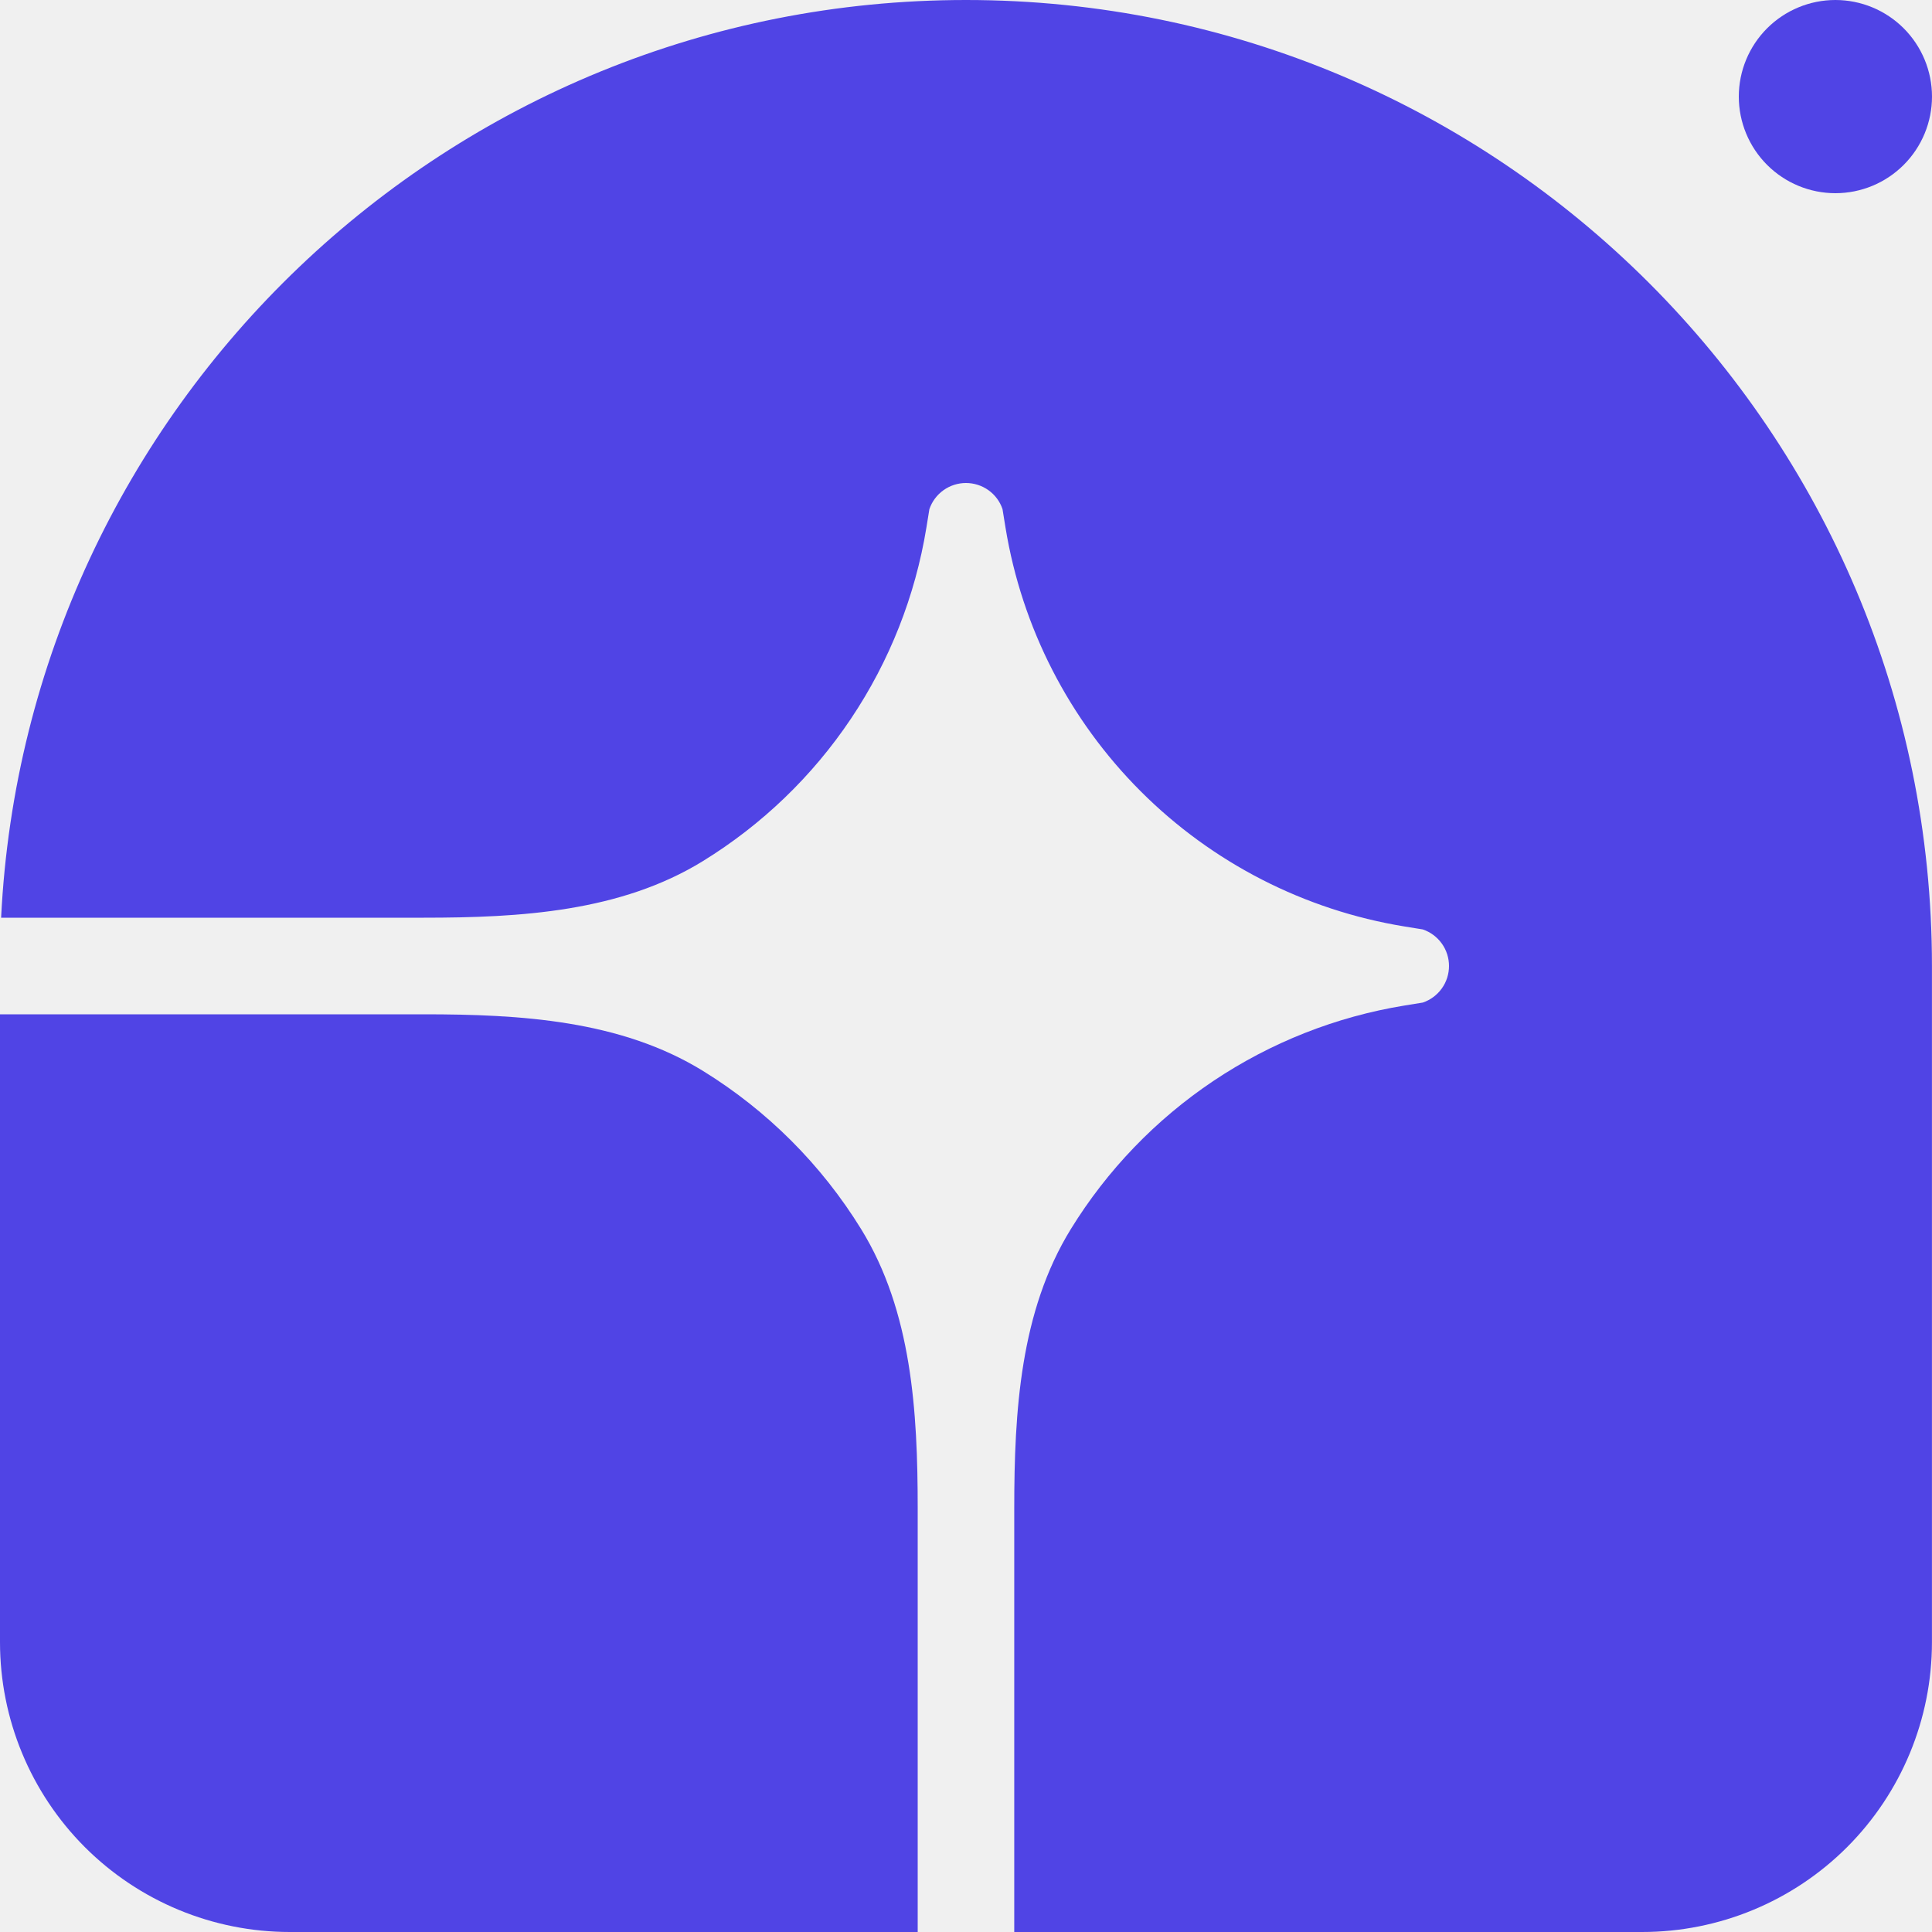
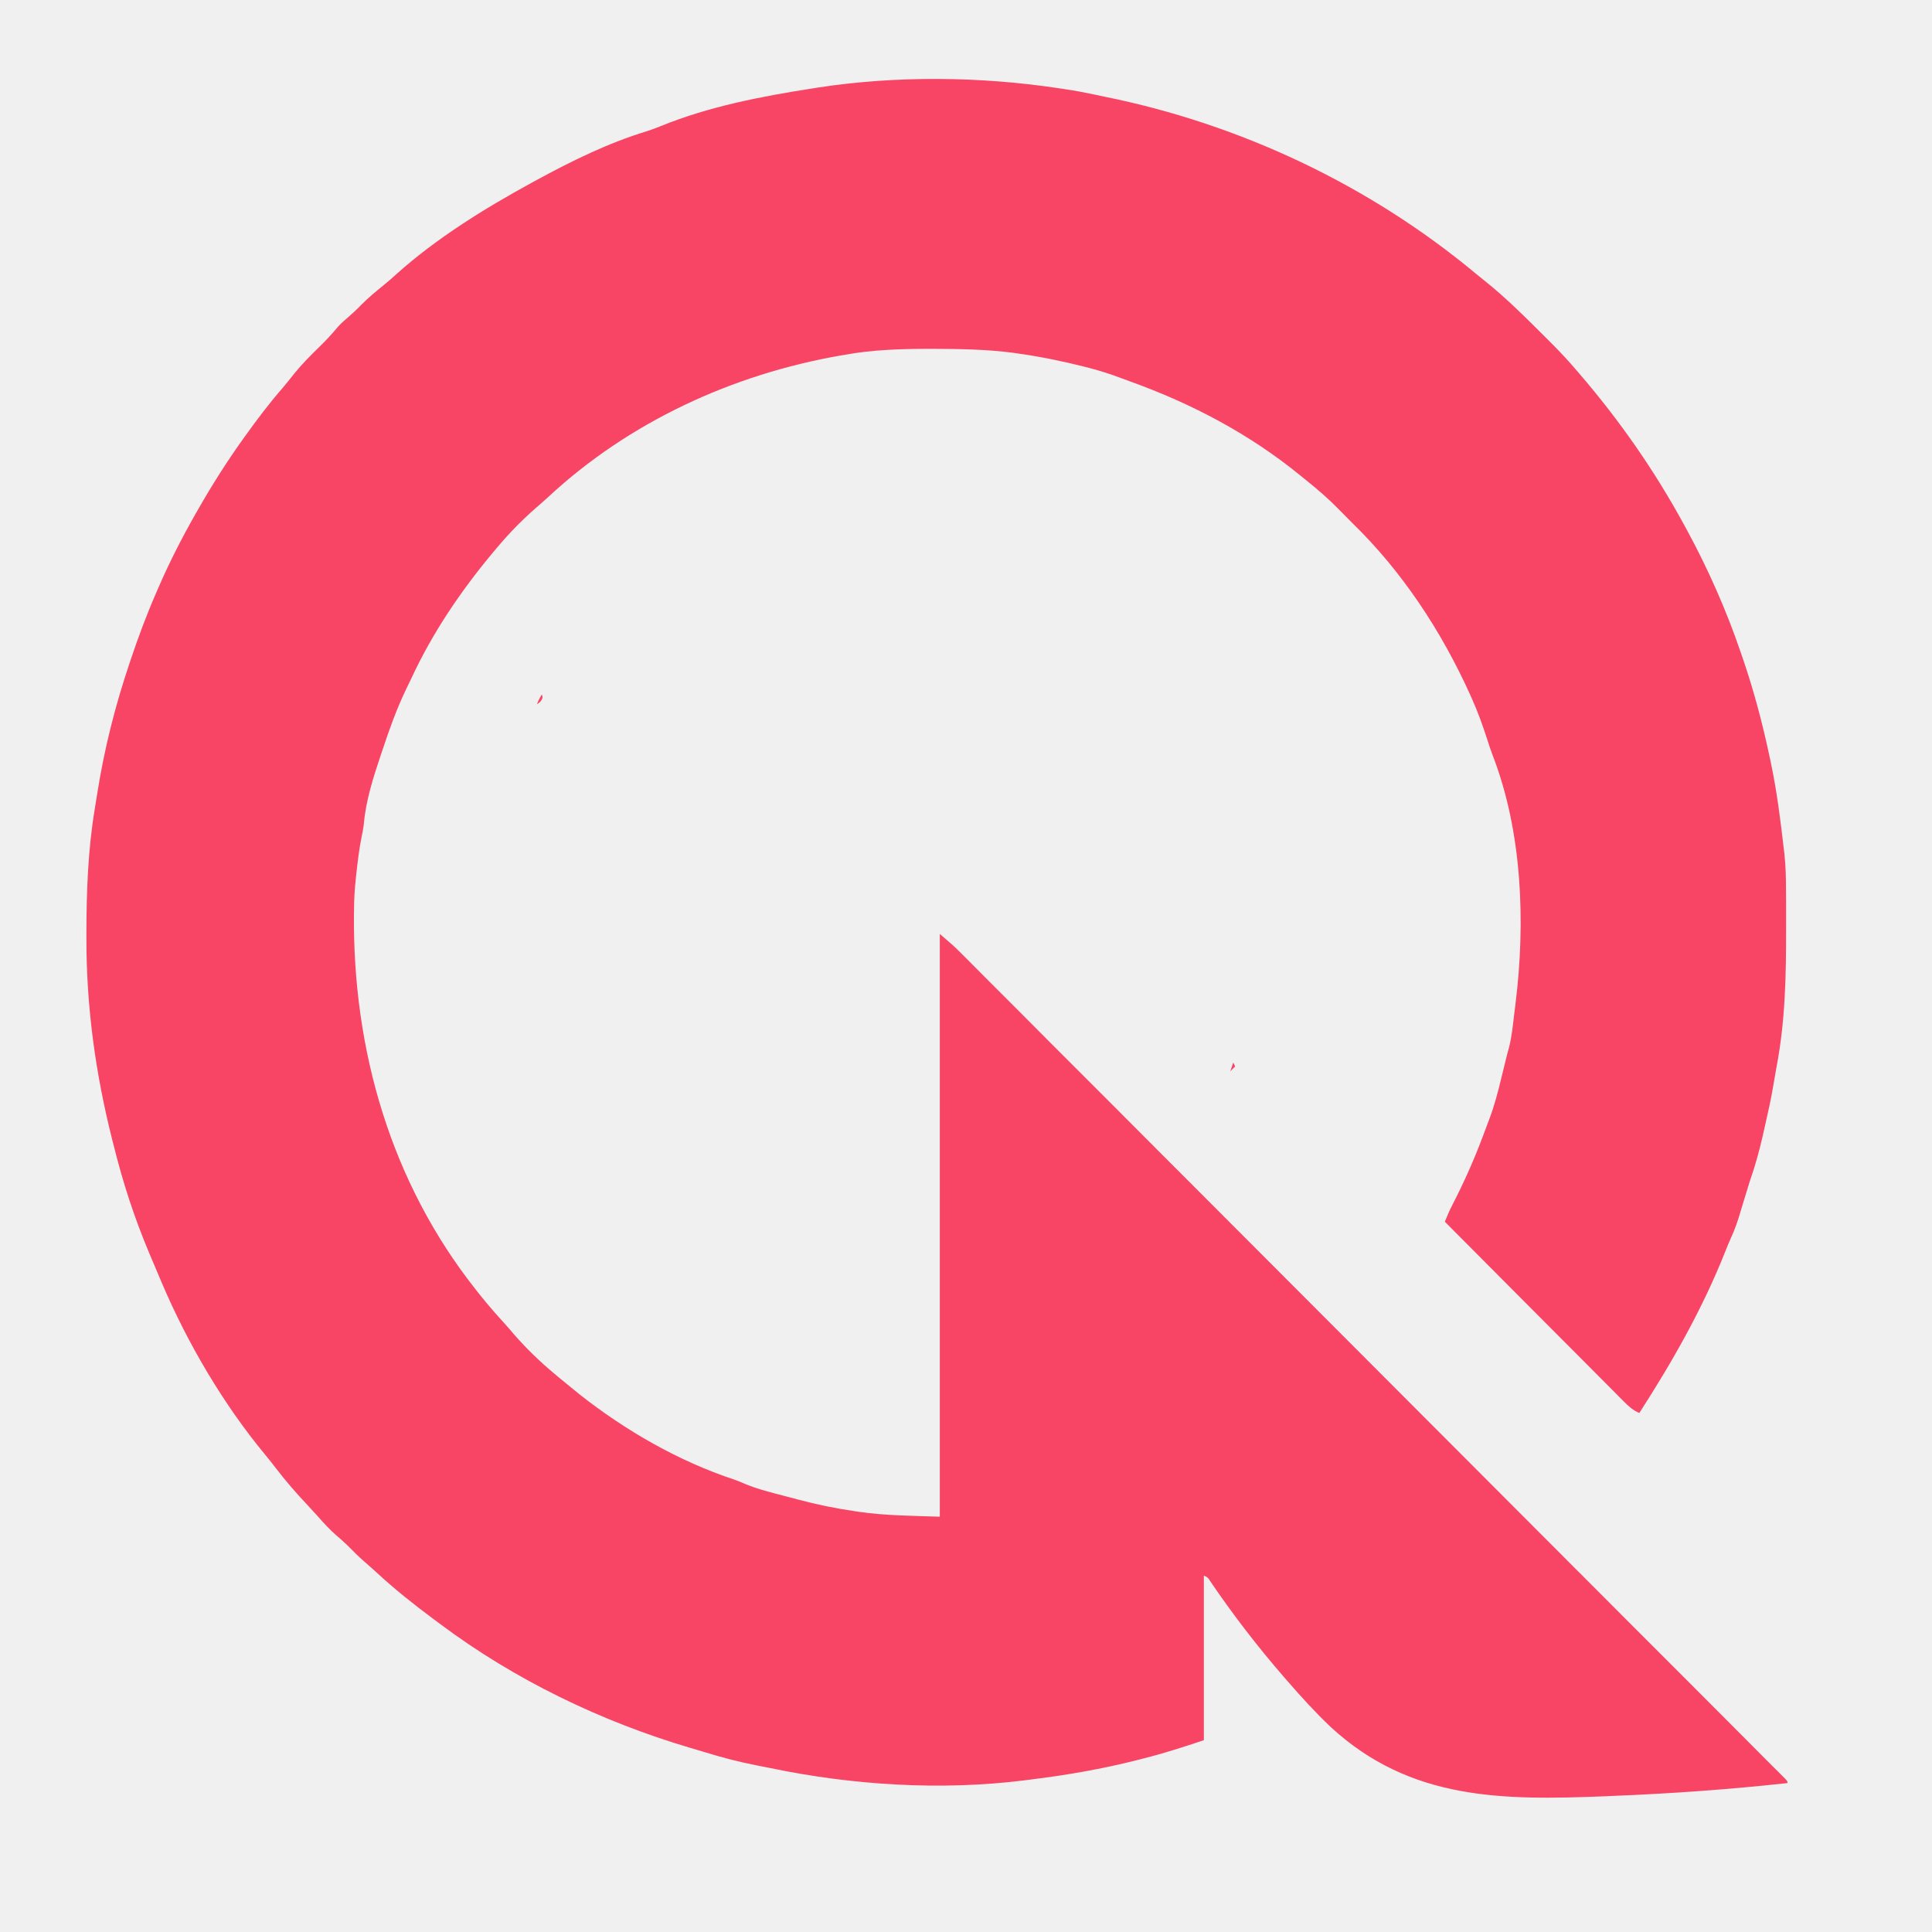
- <svg xmlns="http://www.w3.org/2000/svg" width="40" height="40" viewBox="0 0 40 40" fill="none">
-   <path d="M19.999 0C31.045 0 39.999 8.954 39.999 20V34C39.999 35.591 39.367 37.117 38.242 38.243C37.117 39.368 35.591 40 33.999 40H20.999V31.226C20.999 29.224 21.121 27.15 22.171 25.446C22.923 24.225 23.929 23.18 25.12 22.381C26.311 21.583 27.66 21.05 29.075 20.819L29.458 20.757C29.616 20.703 29.753 20.601 29.851 20.465C29.948 20.33 30 20.167 30 20C30 19.833 29.948 19.67 29.851 19.535C29.753 19.399 29.616 19.297 29.458 19.243L29.075 19.181C27.008 18.843 25.098 17.864 23.617 16.383C22.135 14.901 21.156 12.992 20.818 10.924L20.756 10.541C20.703 10.383 20.601 10.246 20.465 10.149C20.329 10.052 20.166 10 19.999 10C19.833 10 19.67 10.052 19.534 10.149C19.398 10.246 19.296 10.383 19.242 10.541L19.18 10.924C18.949 12.339 18.417 13.688 17.618 14.88C16.82 16.071 15.775 17.076 14.553 17.828C12.849 18.878 10.775 19 8.773 19H0.023C0.546 8.419 9.289 0 19.999 0Z" fill="#5044E5" />
-   <path d="M0 21H8.774C10.776 21 12.85 21.122 14.554 22.172C15.886 22.993 17.007 24.114 17.828 25.446C18.878 27.15 19 29.224 19 31.226V40H6C4.409 40 2.883 39.368 1.757 38.243C0.632 37.117 0 35.591 0 34V21ZM40 2C40 2.53 39.789 3.039 39.414 3.414C39.039 3.789 38.53 4 38 4C37.47 4 36.961 3.789 36.586 3.414C36.211 3.039 36 2.53 36 2C36 1.47 36.211 0.961 36.586 0.586C36.961 0.211 37.47 0 38 0C38.53 0 39.039 0.211 39.414 0.586C39.789 0.961 40 1.47 40 2Z" fill="#5044E5" />
+ <svg xmlns="http://www.w3.org/2000/svg" width="25" height="25" viewBox="0 0 25 25" fill="none">
+   <mask id="mask0_4919_966" style="mask-type:luminance" maskUnits="userSpaceOnUse" x="0" y="0" width="25" height="25">
+     <path d="M24.295 0H0V24.333H24.295V0Z" fill="white" />
+   </mask>
+   <g mask="url(#mask0_4919_966)">
+     <path d="M13.708 1.143C13.732 1.146 13.757 1.15 13.781 1.154C13.905 1.172 14.028 1.195 14.15 1.221C14.197 1.231 14.245 1.241 14.292 1.251C16.047 1.605 17.717 2.393 19.095 3.539C19.13 3.568 19.166 3.596 19.201 3.625C19.491 3.855 19.752 4.119 20.014 4.38C20.034 4.4 20.054 4.42 20.075 4.441C20.19 4.556 20.3 4.674 20.405 4.798C20.421 4.816 20.421 4.816 20.437 4.835C20.956 5.438 21.409 6.088 21.79 6.787C21.802 6.809 21.814 6.832 21.827 6.855C22.105 7.367 22.341 7.901 22.529 8.453C22.537 8.476 22.545 8.499 22.553 8.523C22.696 8.941 22.807 9.362 22.899 9.794C22.904 9.816 22.908 9.838 22.913 9.861C22.993 10.236 23.04 10.617 23.084 10.998C23.086 11.014 23.088 11.03 23.09 11.047C23.109 11.217 23.111 11.387 23.111 11.558C23.111 11.589 23.112 11.621 23.112 11.653C23.112 11.755 23.112 11.856 23.112 11.957C23.112 11.975 23.112 11.992 23.112 12.01C23.113 12.621 23.102 13.222 22.985 13.824C22.971 13.899 22.958 13.974 22.946 14.049C22.919 14.214 22.882 14.378 22.845 14.541C22.832 14.595 22.82 14.648 22.809 14.701C22.764 14.897 22.712 15.087 22.645 15.277C22.629 15.327 22.614 15.376 22.599 15.426C22.591 15.451 22.583 15.476 22.576 15.501C22.56 15.553 22.544 15.605 22.529 15.656C22.491 15.786 22.45 15.911 22.392 16.033C22.368 16.086 22.347 16.139 22.326 16.192C22.032 16.933 21.643 17.616 21.213 18.284C21.132 18.25 21.08 18.203 21.017 18.14C20.997 18.12 20.976 18.099 20.955 18.078C20.933 18.055 20.91 18.033 20.888 18.01C20.864 17.986 20.84 17.962 20.816 17.938C20.751 17.873 20.686 17.808 20.622 17.743C20.554 17.675 20.486 17.607 20.419 17.539C20.29 17.41 20.162 17.282 20.034 17.153C19.888 17.006 19.742 16.86 19.596 16.713C19.296 16.412 18.996 16.111 18.696 15.809C18.726 15.733 18.758 15.66 18.796 15.587C18.941 15.304 19.069 15.02 19.181 14.722C19.186 14.707 19.192 14.692 19.198 14.677C19.209 14.646 19.221 14.616 19.232 14.586C19.245 14.551 19.258 14.515 19.272 14.48C19.337 14.308 19.383 14.133 19.426 13.954C19.433 13.926 19.44 13.898 19.447 13.869C19.46 13.814 19.474 13.76 19.487 13.705C19.5 13.651 19.514 13.598 19.529 13.545C19.562 13.411 19.576 13.274 19.592 13.137C19.598 13.089 19.604 13.04 19.61 12.992C19.741 11.942 19.7 10.767 19.314 9.771C19.289 9.706 19.268 9.641 19.247 9.575C19.187 9.39 19.123 9.209 19.042 9.031C19.035 9.014 19.027 8.997 19.019 8.979C18.647 8.16 18.142 7.392 17.495 6.764C17.439 6.708 17.382 6.651 17.327 6.594C17.191 6.454 17.047 6.33 16.895 6.209C16.871 6.19 16.848 6.171 16.824 6.151C16.168 5.616 15.42 5.222 14.627 4.937C14.583 4.921 14.54 4.905 14.497 4.889C14.366 4.84 14.236 4.798 14.101 4.763C14.082 4.758 14.063 4.753 14.044 4.748C13.755 4.675 13.465 4.615 13.169 4.574C13.15 4.571 13.13 4.568 13.11 4.565C12.764 4.52 12.42 4.515 12.073 4.514C12.049 4.514 12.024 4.514 12 4.514C11.64 4.515 11.291 4.526 10.937 4.59C10.917 4.593 10.898 4.596 10.878 4.6C9.477 4.844 8.137 5.461 7.091 6.434C7.042 6.479 6.993 6.522 6.943 6.565C6.752 6.731 6.572 6.916 6.411 7.111C6.4 7.123 6.39 7.136 6.379 7.149C5.964 7.646 5.596 8.188 5.323 8.778C5.301 8.825 5.278 8.872 5.255 8.919C5.132 9.174 5.038 9.438 4.949 9.706C4.943 9.724 4.937 9.741 4.931 9.759C4.832 10.055 4.732 10.361 4.707 10.673C4.701 10.725 4.691 10.774 4.68 10.825C4.646 10.989 4.628 11.155 4.609 11.321C4.607 11.338 4.606 11.356 4.604 11.373C4.589 11.506 4.582 11.637 4.581 11.77C4.581 11.79 4.58 11.81 4.58 11.831C4.565 13.587 5.056 15.297 6.157 16.688C6.175 16.712 6.194 16.735 6.213 16.759C6.312 16.883 6.417 17.003 6.524 17.12C6.567 17.168 6.609 17.216 6.65 17.265C6.81 17.449 6.986 17.619 7.173 17.775C7.192 17.791 7.211 17.807 7.23 17.823C7.295 17.877 7.361 17.931 7.427 17.984C7.449 18.002 7.471 18.019 7.493 18.038C8.09 18.51 8.782 18.909 9.505 19.147C9.555 19.165 9.603 19.185 9.651 19.206C9.813 19.272 9.983 19.314 10.152 19.358C10.209 19.373 10.266 19.388 10.322 19.403C10.572 19.47 10.82 19.52 11.075 19.557C11.091 19.559 11.106 19.561 11.122 19.564C11.468 19.613 11.809 19.614 12.161 19.626C12.161 17.137 12.161 14.649 12.161 12.085C12.342 12.241 12.342 12.241 12.412 12.31C12.428 12.326 12.444 12.342 12.46 12.358C12.485 12.384 12.485 12.384 12.511 12.409C12.53 12.428 12.548 12.446 12.567 12.465C12.629 12.527 12.69 12.589 12.752 12.651C12.797 12.696 12.841 12.741 12.886 12.785C12.983 12.883 13.081 12.98 13.178 13.077C13.322 13.222 13.467 13.367 13.611 13.512C13.87 13.77 14.128 14.029 14.386 14.287C14.612 14.514 14.837 14.74 15.063 14.966C15.086 14.989 15.086 14.989 15.108 15.011C15.169 15.072 15.23 15.133 15.291 15.194C15.861 15.765 16.431 16.336 17.001 16.907C17.508 17.415 18.014 17.922 18.521 18.43C19.09 19 19.66 19.57 20.229 20.141C20.289 20.201 20.35 20.262 20.41 20.323C20.425 20.338 20.44 20.353 20.456 20.368C20.681 20.594 20.907 20.82 21.133 21.047C21.39 21.303 21.646 21.56 21.903 21.817C22.046 21.961 22.19 22.105 22.334 22.249C22.43 22.345 22.525 22.441 22.621 22.537C22.676 22.592 22.73 22.647 22.785 22.702C22.844 22.76 22.903 22.819 22.961 22.878C22.979 22.895 22.996 22.913 23.014 22.93C23.029 22.946 23.045 22.962 23.061 22.978C23.081 22.998 23.081 22.998 23.101 23.018C23.13 23.05 23.13 23.05 23.13 23.073C22.378 23.155 21.626 23.209 20.871 23.239C20.843 23.24 20.816 23.241 20.787 23.243C19.446 23.297 18.254 23.299 17.222 22.35C17.02 22.159 16.834 21.954 16.652 21.744C16.632 21.72 16.632 21.72 16.61 21.696C16.268 21.301 15.951 20.89 15.658 20.457C15.628 20.41 15.628 20.41 15.578 20.389C15.578 21.092 15.578 21.794 15.578 22.518C15.32 22.604 15.069 22.686 14.806 22.752C14.775 22.76 14.744 22.768 14.713 22.776C14.258 22.891 13.804 22.97 13.338 23.027C13.31 23.03 13.282 23.034 13.253 23.038C12.174 23.173 11.027 23.1 9.964 22.878C9.901 22.865 9.838 22.853 9.776 22.841C9.554 22.797 9.339 22.741 9.123 22.674C9.059 22.654 8.995 22.636 8.931 22.617C7.78 22.277 6.657 21.735 5.695 21.014C5.664 20.991 5.633 20.968 5.602 20.945C5.35 20.758 5.107 20.564 4.876 20.351C4.825 20.304 4.773 20.258 4.721 20.213C4.641 20.144 4.568 20.07 4.494 19.995C4.45 19.952 4.404 19.912 4.357 19.872C4.268 19.795 4.191 19.711 4.114 19.623C4.071 19.575 4.028 19.528 3.984 19.481C3.835 19.324 3.696 19.163 3.564 18.991C3.523 18.936 3.48 18.883 3.437 18.831C2.89 18.172 2.428 17.385 2.092 16.596C2.083 16.573 2.073 16.55 2.063 16.527C2.03 16.45 1.998 16.373 1.965 16.296C1.954 16.271 1.943 16.245 1.932 16.218C1.738 15.758 1.589 15.299 1.469 14.814C1.463 14.791 1.457 14.768 1.451 14.744C1.235 13.886 1.117 13.028 1.118 12.143C1.118 12.121 1.118 12.099 1.118 12.077C1.119 11.534 1.138 10.993 1.228 10.456C1.239 10.39 1.249 10.324 1.26 10.258C1.35 9.689 1.488 9.143 1.671 8.597C1.677 8.579 1.683 8.561 1.689 8.543C1.789 8.245 1.897 7.954 2.023 7.666C2.032 7.646 2.041 7.625 2.05 7.604C2.192 7.275 2.354 6.96 2.531 6.648C2.543 6.627 2.555 6.606 2.568 6.584C2.742 6.279 2.928 5.986 3.131 5.7C3.152 5.672 3.152 5.672 3.172 5.643C3.324 5.431 3.48 5.224 3.651 5.027C3.705 4.964 3.756 4.9 3.807 4.835C3.909 4.709 4.022 4.596 4.138 4.483C4.221 4.402 4.297 4.32 4.371 4.231C4.408 4.189 4.448 4.153 4.491 4.117C4.555 4.062 4.616 4.006 4.674 3.945C4.765 3.853 4.862 3.773 4.962 3.692C5.019 3.646 5.073 3.599 5.126 3.55C5.646 3.084 6.262 2.703 6.872 2.369C6.895 2.357 6.917 2.344 6.94 2.332C7.395 2.084 7.87 1.85 8.367 1.699C8.43 1.679 8.491 1.656 8.552 1.631C9.176 1.377 9.858 1.246 10.521 1.143C10.545 1.139 10.545 1.139 10.57 1.135C11.592 0.977 12.687 0.988 13.708 1.143Z" fill="#F84565" />
+     <path d="M15.958 13.749C15.966 13.766 15.975 13.783 15.983 13.8C15.962 13.821 15.941 13.841 15.92 13.863C15.932 13.825 15.945 13.788 15.958 13.749Z" fill="#F84565" />
+     <path d="M7.011 8.986C7.024 9.024 7.024 9.024 7.008 9.057C6.986 9.088 6.986 9.088 6.948 9.113C6.965 9.068 6.986 9.027 7.011 8.986Z" fill="#F84565" />
+   </g>
</svg>
